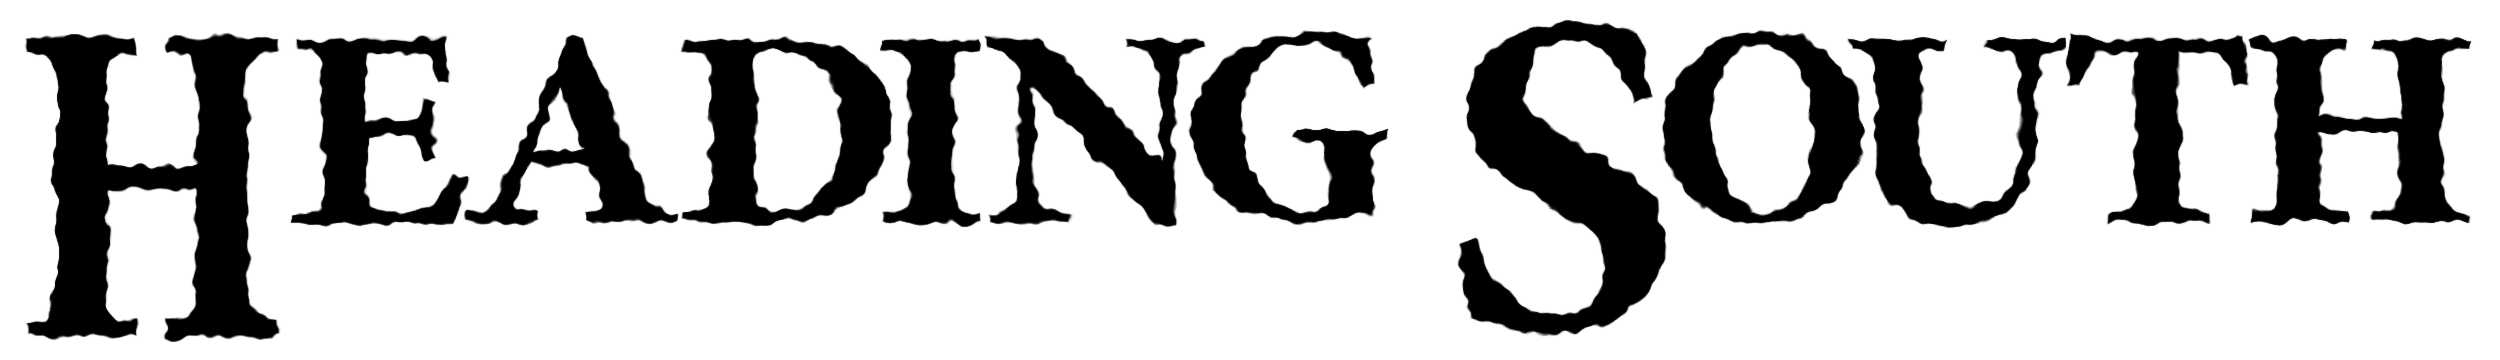
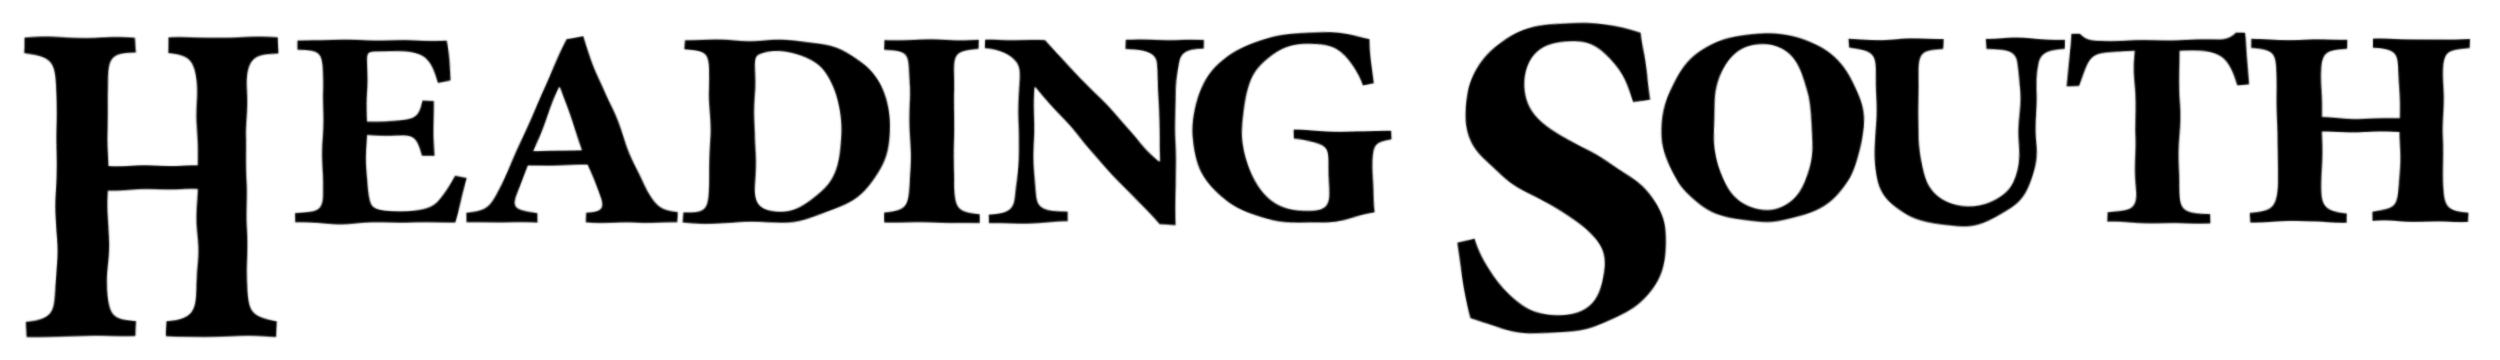
<svg xmlns="http://www.w3.org/2000/svg" width="501" height="72" viewBox="0 0 501 72" role="img" aria-labelledby="title">
  <defs>
    <filter id="soft-ink" x="-5%" y="-15%" width="110%" height="130%" color-interpolation-filters="sRGB">
-       <feTurbulence type="fractalNoise" baseFrequency=".24" numOctaves="2" seed="17" result="grain" />
-       <feDisplacementMap in="SourceGraphic" in2="grain" scale="2.8" xChannelSelector="R" yChannelSelector="G" />
-       <feGaussianBlur stdDeviation=".16" />
+       <feTurbulence type="fractalNoise" baseFrequency=".11" numOctaves="1" seed="17" result="grain" />
+       <feDisplacementMap in="SourceGraphic" in2="grain" scale="1.35" xChannelSelector="R" yChannelSelector="G" />
+       <feGaussianBlur stdDeviation=".22" />
    </filter>
  </defs>
  <g fill="#000" filter="url(#soft-ink)">
    <g transform="matrix(1,0,0,-1,-18,168.957)">
      <path d="M73.725 158.38C68.203 157.819 67.564 157.261 67.564 149.692V113.359C67.564 105.886 68.283 105.231 73.564 104.578V101.496H51.239V104.578C56.68 105.138 57.401 105.886 57.401 113.263V131.012H39.477V113.263C39.477 105.698 40.117 105.138 45.318 104.578V101.496H23.153V104.578C28.514 105.138 29.234 105.791 29.234 113.263V149.692C29.234 157.261 28.514 157.819 22.913 158.38V161.464H45.157V158.38C40.117 157.819 39.477 157.261 39.477 149.692V135.681H57.401V149.692C57.401 157.261 56.68 157.819 51.559 158.38V161.464H73.725Z" />
      <path d="M345.3 148.623C343.138 154.413 340.048 160.952 332.221 160.952 327.381 160.952 323.365 157.31 323.365 151.89 323.365 146.568 326.968 143.671 334.899 139.561 344.785 134.704 351.787 129.567 351.787 120.32 351.787 110.139 342.725 102.105 328.309 102.105 324.91 102.105 321.82 102.573 319.039 103.227 316.362 103.973 314.509 104.626 312.963 105.187 312.037 107.71 310.904 114.715 310.184 120.132L313.685 121.161C315.642 115.463 320.79 105.748 330.162 105.748 335.929 105.748 339.635 109.578 339.635 115.183 339.635 120.508 335.722 124.15 328.411 127.977 319.245 132.741 311.728 137.974 311.728 146.941 311.728 156.654 319.554 164.502 333.766 164.502 339.224 164.502 344.269 163.1 346.844 162.259 347.153 158.709 347.874 154.694 348.801 149.181Z" />
      <path d="M111.46 133.232C111.043 131.063 109.791 125.982 109.235 124.326H76.903V126.21C82.049 126.609 82.674 126.895 82.674 131.577V153.84C82.674 158.463 82.049 158.748 77.668 159.091V160.976H107.636C107.705 160.062 108.053 156.066 108.331 152.869L105.966 152.584C105.271 154.639 104.576 156.179 103.534 157.151 102.56 158.177 100.753 158.691 96.58 158.691H94.078C91.853 158.691 91.574 158.52 91.574 156.637V144.648H95.538C101.03 144.648 101.656 144.876 102.699 148.872H105.063V137.684H102.699C101.656 141.795 101.1 141.966 95.538 141.966H91.574V131.633C91.574 128.95 91.922 127.694 93.034 127.238 94.078 126.724 95.954 126.609 98.458 126.609 102.143 126.609 104.159 127.066 105.619 128.436 106.801 129.635 107.984 131.29 109.096 133.688Z" />
      <path d="M130.164 151.272H129.955C128.148 147.046 126.758 142.993 125.089 138.884H134.823ZM135.309 124.327V126.21C138.995 126.609 139.343 127.295 138.23 130.093 137.604 131.805 136.77 134.088 135.935 135.973H124.045C123.489 134.545 122.724 132.662 121.959 130.434 120.917 127.41 121.195 126.724 125.854 126.21V124.327H111.46V126.21C115.424 126.553 116.467 127.182 118.344 131.519L131.416 161.089 134.684 161.718C138.786 151.843 142.541 142.08 146.782 132.261 148.938 127.182 149.771 126.553 153.596 126.21V124.327Z" />
      <path d="M169.222 131.805C169.222 127.98 170.334 126.668 173.881 126.668 180.764 126.668 186.604 132.089 186.604 143.05 186.604 148.816 184.867 153.04 182.224 155.496 179.721 157.778 176.592 158.748 173.046 158.748 171.308 158.748 170.334 158.464 169.848 158.178 169.361 157.835 169.222 157.036 169.222 155.266ZM173.116 160.976C181.321 160.976 187.3 159.549 191.263 156.008 194.253 153.326 196.548 149.274 196.548 144.078 196.548 137.057 193.628 132.204 189.038 129.008 184.449 125.754 178.122 124.327 170.334 124.327H154.76V126.21C159.696 126.496 160.322 127.01 160.322 131.805V153.498C160.322 158.349 159.766 158.748 155.177 159.091V160.976Z" />
      <path d="M195.178 124.326V126.21C199.767 126.552 200.323 127.067 200.323 131.633V153.611C200.323 158.292 199.837 158.749 195.178 159.09V160.976H214.368V159.09C209.709 158.749 209.223 158.292 209.223 153.611V131.633C209.223 127.124 209.709 126.552 214.368 126.21V124.326Z" />
      <path d="M259.326 159.206C255.71 159.035 254.527 158.178 254.25 156.123 253.971 154.353 253.555 151.5 253.555 146.534V123.756H250.147L225.464 151.442H225.255V138.941C225.255 134.202 225.603 131.234 225.811 129.521 226.159 127.353 227.271 126.381 232.069 126.154V124.327H216.216V126.154C219.901 126.325 221.153 127.295 221.501 129.464 221.709 131.234 222.126 134.202 222.126 138.941V150.871C222.126 154.639 222.057 155.667 220.944 156.922 219.763 158.293 218.372 158.978 215.59 159.206V160.976H227.48L250.147 136.543H250.426V146.534C250.426 151.5 250.078 154.353 249.8 156.123 249.452 158.121 248.131 158.978 243.681 159.206V160.976H259.326Z" />
      <path d="M296.613 140.882C293.484 140.31 293.067 140.138 293.067 136.656V131.634C293.067 129.579 293.137 127.809 293.484 126.21 289.659 125.411 284.723 124.327 279.578 124.327 265.255 124.327 256.772 131.92 256.772 142.822 256.772 155.78 268.175 162.46 281.038 162.46 285.836 162.46 290.077 161.547 292.441 161.089 292.649 159.091 292.997 156.18 293.484 152.242L291.119 151.842C289.034 157.95 284.932 160.232 279.926 160.232 272.833 160.232 266.784 154.296 266.784 143.963 266.784 135.059 271.373 126.609 280.134 126.609 281.316 126.609 282.359 126.781 283.054 127.238 283.889 127.694 284.237 128.666 284.237 130.263V136.485C284.237 139.969 283.819 140.368 277.492 140.882V142.709H296.613Z" />
      <path d="M361.237 144.477C361.237 134.773 364.853 126.552 372.223 126.552 377.508 126.552 381.193 131.919 381.193 142.194 381.193 153.268 377.438 160.232 370.833 160.232 364.923 160.232 361.237 153.554 361.237 144.477M391.344 143.678C391.344 131.633 382.583 124.326 371.111 124.326 359.012 124.326 351.156 132.432 351.156 143.279 351.156 152.584 357.761 162.46 371.737 162.46 382.931 162.46 391.344 154.982 391.344 143.678" />
      <path d="M431.813 159.239C428.267 159.126 426.877 158.098 426.599 156.214 426.252 154.329 426.043 152.39 426.043 147.823V141.714C426.043 136.062 425.139 131.154 421.661 127.842 418.812 125.217 414.5 123.733 409.911 123.733 405.808 123.733 401.707 124.475 398.716 126.644 395.24 129.156 393.781 132.923 393.781 139.544V153.531C393.781 158.44 393.293 158.896 388.704 159.239V161.124H407.548V159.239C403.166 158.896 402.68 158.44 402.68 153.531V139.716C402.68 131.667 405.808 127.557 412.483 127.557 419.368 127.557 422.704 131.896 422.704 141.143V147.823C422.704 152.331 422.426 154.501 422.149 156.156 421.87 158.098 420.548 159.068 415.959 159.239V161.124H431.813Z" />
      <path d="M466.081 151.899C465.246 154.754 464.551 156.466 463.507 157.436 462.395 158.407 460.657 158.692 457.876 158.692H454.747V131.69C454.747 127.01 455.304 126.553 460.726 126.21V124.327H440.145V126.21C445.36 126.553 445.916 127.01 445.916 131.69V158.692H443.414C439.589 158.692 438.129 158.293 437.086 157.208 436.113 156.238 435.418 154.353 434.653 151.842H432.289C432.566 155.609 432.984 159.549 433.054 162.402H434.723C435.765 161.261 436.53 160.976 438.408 160.976H462.465C464.064 160.976 464.969 161.317 466.011 162.402H467.68C467.749 160.063 468.097 155.496 468.375 152.014Z" />
      <path d="M513.002 159.239C508.204 158.896 507.648 158.555 507.648 153.93V131.725C507.648 127.158 508.273 126.757 512.862 126.358V124.475H493.464V126.358C498.191 126.701 498.817 127.158 498.817 131.667V142.514H483.242V131.667C483.242 127.043 483.799 126.701 488.318 126.358V124.475H469.059V126.358C473.716 126.701 474.342 127.1 474.342 131.667V153.93C474.342 158.555 473.716 158.896 468.85 159.239V161.124H488.179V159.239C483.799 158.896 483.242 158.555 483.242 153.93V145.367H498.817V153.93C498.817 158.555 498.191 158.896 493.741 159.239V161.124H513.002Z" />
    </g>
  </g>
</svg>
